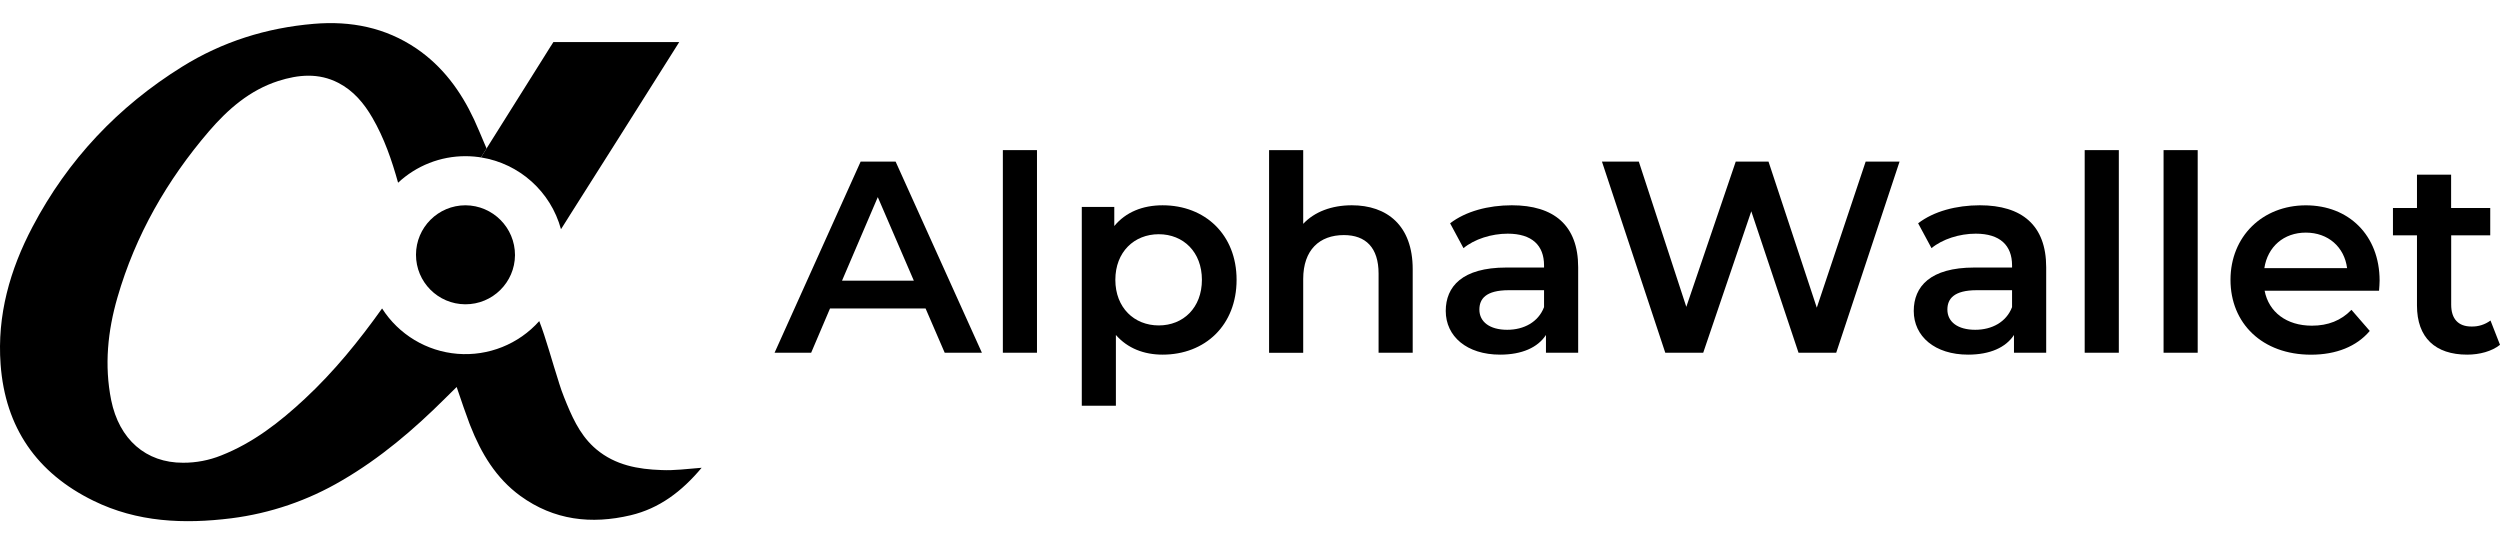
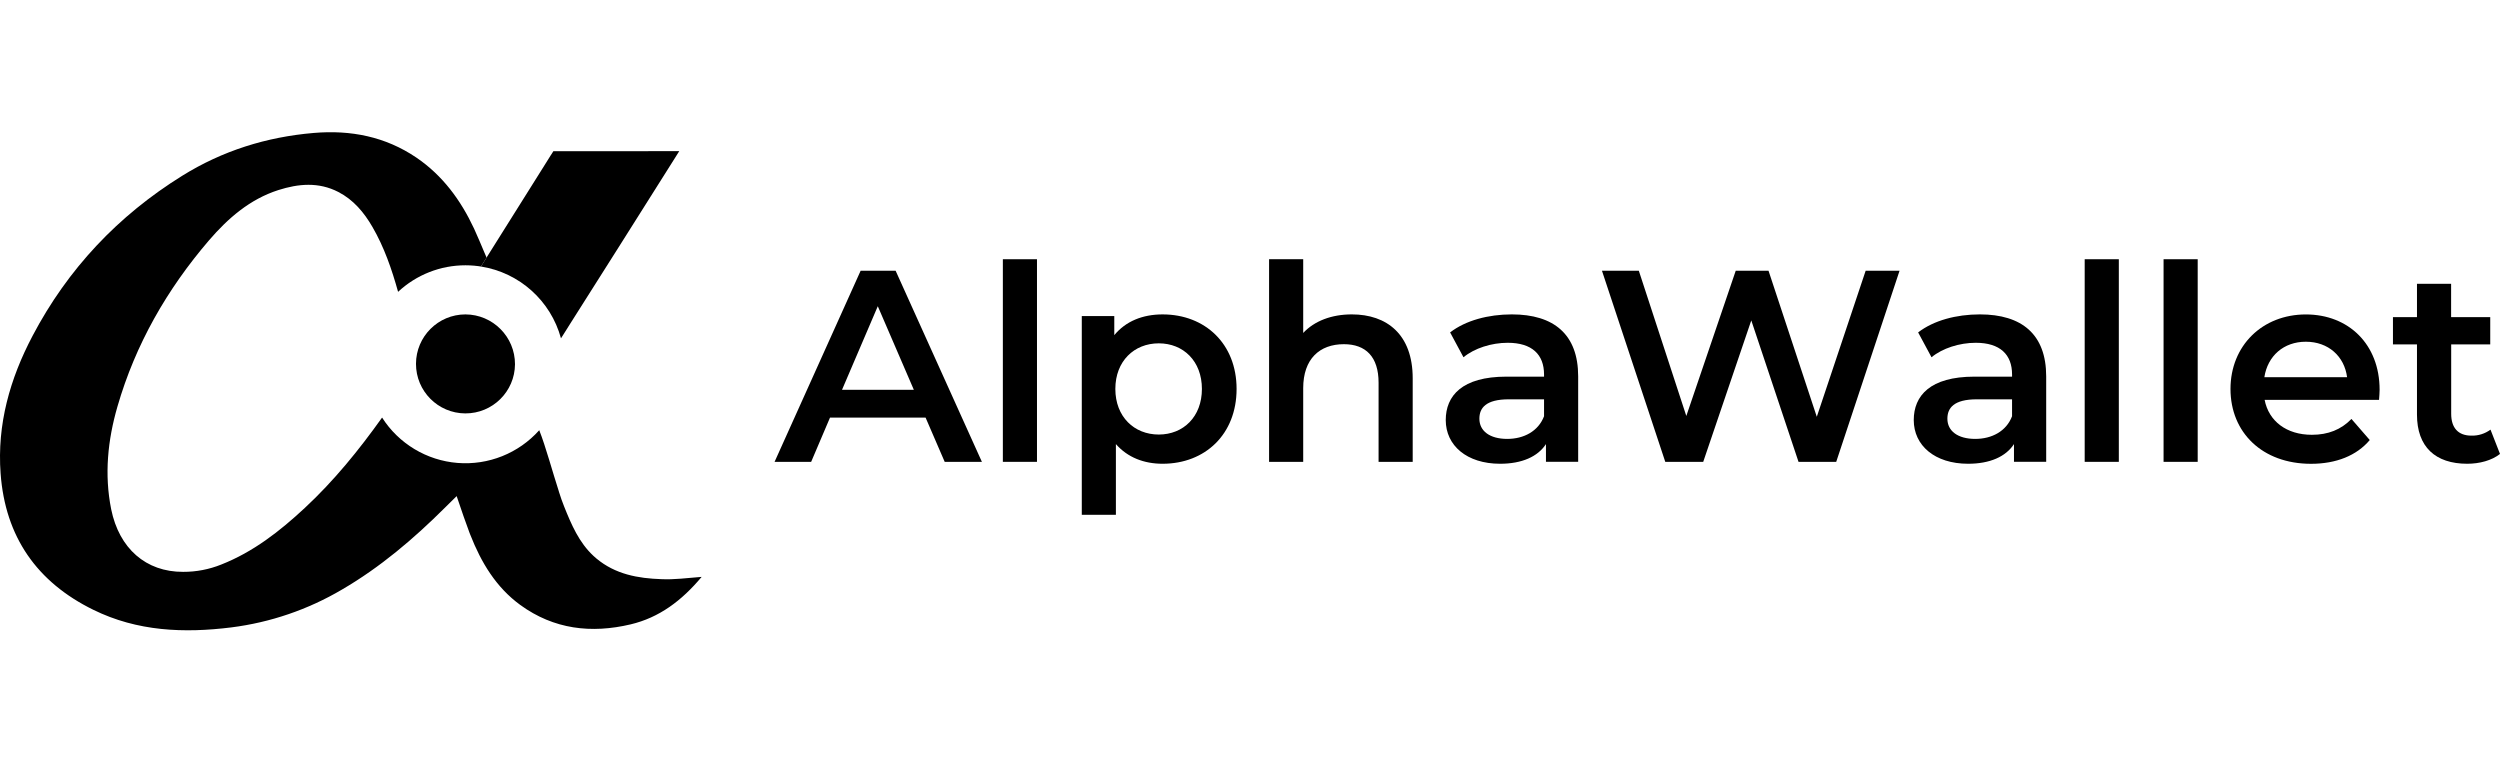
- <svg xmlns="http://www.w3.org/2000/svg" id="Layer_1" data-name="Layer 1" width="280.19" height="61" viewBox="0 0 1989.77 396.41">
+ <svg xmlns="http://www.w3.org/2000/svg" id="Layer_1" data-name="Layer 1" width="200" height="61" viewBox="0 0 1989.77 396.41">
  <path d="M409.89,184.69A39.4,39.4,0,1,1,370.44,145,39.62,39.62,0,0,1,409.89,184.69Z" />
  <path d="M457.54,15.1l-14.26,0-.34,0h-2.5l-1.33,2.12a14.58,14.58,0,0,0-.9,1.36L431.5,29.3l-1.21,1.92h0c-16,25.57-45.16,71.94-47.51,75.67a78.84,78.84,0,0,1,63.71,57.16c.85-1.32,1.72-2.64,2.54-4,1.5-2.5,3.18-5,4.77-7.6,6.53-10.13,68.35-108,83.32-131.82h0l3.49-5.56Z" />
  <path d="M558.45,353.91c-15.9,19-33.78,32.4-56.54,37.8-31.3,7.4-61,4-87.75-15.4-19.37-14.1-31.2-33.9-39.84-55.9-.3-.7-.6-1.4-.9-2.3-.1-.2-.1-.41-.2-.6-2.17-5.87-6-16.47-9.76-27.89l-9.31,9.19h0c-24.92,24.81-51.6,47.52-82,65.21a230.1,230.1,0,0,1-88.05,30.1c-37.66,4.7-74.82,3.2-109.8-14C29.39,358.11,4.15,322,.48,271.6c-2.89-39.1,7.45-75.41,25.43-109.51C53.94,108.79,94,66.38,145,34.68,177,14.78,212,3.78,249.7.58c29.51-2.5,57,2.9,81.68,19.6,20.87,14.2,35.28,33.8,45.91,56.5,2.87,6.19,5.45,12.54,8.35,19.32l1.63,3.76-4.48,7.13,1.52.25v0a79.61,79.61,0,0,0-13.81-1.23,78.46,78.46,0,0,0-53.66,21.13c-5-17.92-11-35.43-20.43-51.68-6.65-11.5-15.1-21.6-27.12-27.8-15.7-8.1-31.8-6.6-47.8-1.5-22.66,7.3-40,22.4-55.15,40C132.94,125,107.8,168.79,93.49,218.3c-7.75,26.7-10.54,54.1-5,81.8,6.36,31.21,27.62,49.91,57.24,49.81a80.53,80.53,0,0,0,30.31-5.8c25.43-10,46.6-26.5,66.48-45,23.37-21.73,43.21-46.23,61.58-72a78.73,78.73,0,0,0,125.09,10.06c5.19,13.12,10.57,33.21,15.65,48.85v.1c1.39,4.4,2.78,8.4,4.17,11.8,5.77,14.4,11.83,28.61,23.36,39.31l2.38,2.1c15,12.5,33,15.8,51.78,16.4C536.69,356.21,546.82,354.81,558.45,353.91Z" />
  <path d="M736.68,227.14H660.61l-15,35.21H616.49L685,110.22h27.82l68.68,152.13H751.89ZM727.33,205l-28.69-66.51L670.17,205Z" />
  <path d="M798.18,101.09h27.16V262.35H798.18Z" />
  <path d="M984.21,204.32c0,36.08-25,59.55-58.9,59.55-14.78,0-27.82-5-37.16-15.65v56.29H861V146.3h25.87v15.21C896,150.43,909.45,145,925.31,145,959.22,145,984.21,168.46,984.21,204.32Zm-27.6,0c0-22.16-14.78-36.29-34.34-36.29s-34.56,14.13-34.56,36.29,15,36.3,34.56,36.3S956.61,226.49,956.61,204.32Z" />
  <path d="M1124.38,195.85v66.5h-27.16v-63c0-20.64-10.22-30.64-27.6-30.64-19.35,0-32.39,11.74-32.39,35v58.68h-27.16V101.09h27.16v58.68c8.91-9.56,22.61-14.78,38.69-14.78C1103.74,145,1124.38,160.86,1124.38,195.85Z" />
  <path d="M1256.08,194.33v68h-25.64V248.22c-6.52,10-19.13,15.65-36.51,15.65-26.52,0-43.25-14.56-43.25-34.77,0-19.34,13-34.56,48.24-34.56h30V192.8c0-15.86-9.57-25.21-28.91-25.21-13,0-26.51,4.35-35.21,11.52l-10.64-19.77c12.38-9.57,30.42-14.35,49.11-14.35C1236.74,145,1256.08,160.86,1256.08,194.33Zm-27.16,31.73V212.58h-28c-18.47,0-23.47,7-23.47,15.43,0,9.78,8.26,16.08,22.17,16.08C1212.83,244.09,1224.35,238,1228.92,226.06Z" />
  <path d="M1511.88,110.22l-50.42,152.13h-30l-37.6-112.58-38.25,112.58h-30.21L1275,110.22h29.34l37.81,115.62,39.34-115.62h26.08L1446,226.49l38.9-116.27Z" />
  <path d="M1628.58,194.33v68h-25.64V248.22c-6.52,10-19.13,15.65-36.52,15.65-26.51,0-43.25-14.56-43.25-34.77,0-19.34,13-34.56,48.25-34.56h30V192.8c0-15.86-9.56-25.21-28.9-25.21-13,0-26.52,4.35-35.21,11.52l-10.65-19.77c12.39-9.57,30.43-14.35,49.12-14.35C1609.24,145,1628.58,160.86,1628.58,194.33Zm-27.17,31.73V212.58h-28c-18.47,0-23.47,7-23.47,15.43,0,9.78,8.26,16.08,22.16,16.08C1585.33,244.09,1596.85,238,1601.41,226.06Z" />
  <path d="M1659.22,101.09h27.17V262.35h-27.17Z" />
  <path d="M1722,101.09h27.16V262.35H1722Z" />
  <path d="M1893.5,213h-91.07c3.26,16.95,17.39,27.82,37.6,27.82,13,0,23.26-4.13,31.51-12.61L1886.11,245c-10.44,12.39-26.74,18.91-46.73,18.91-38.9,0-64.11-25-64.11-59.55s25.43-59.33,60-59.33c33.9,0,58.68,23.69,58.68,60C1893.93,207.15,1893.71,210.41,1893.5,213Zm-91.28-18h65.85c-2.18-16.74-15-28.25-32.82-28.25C1817.65,166.73,1804.82,178,1802.22,195Z" />
  <path d="M1989.77,256.05c-6.52,5.21-16.3,7.82-26.08,7.82-25.43,0-40-13.47-40-39.12V168.9h-19.12V147.17h19.12V120.65h27.17v26.52H1982V168.9h-31.08v55.2c0,11.3,5.65,17.39,16.08,17.39a24.42,24.42,0,0,0,15.21-4.78Z" />
</svg>
